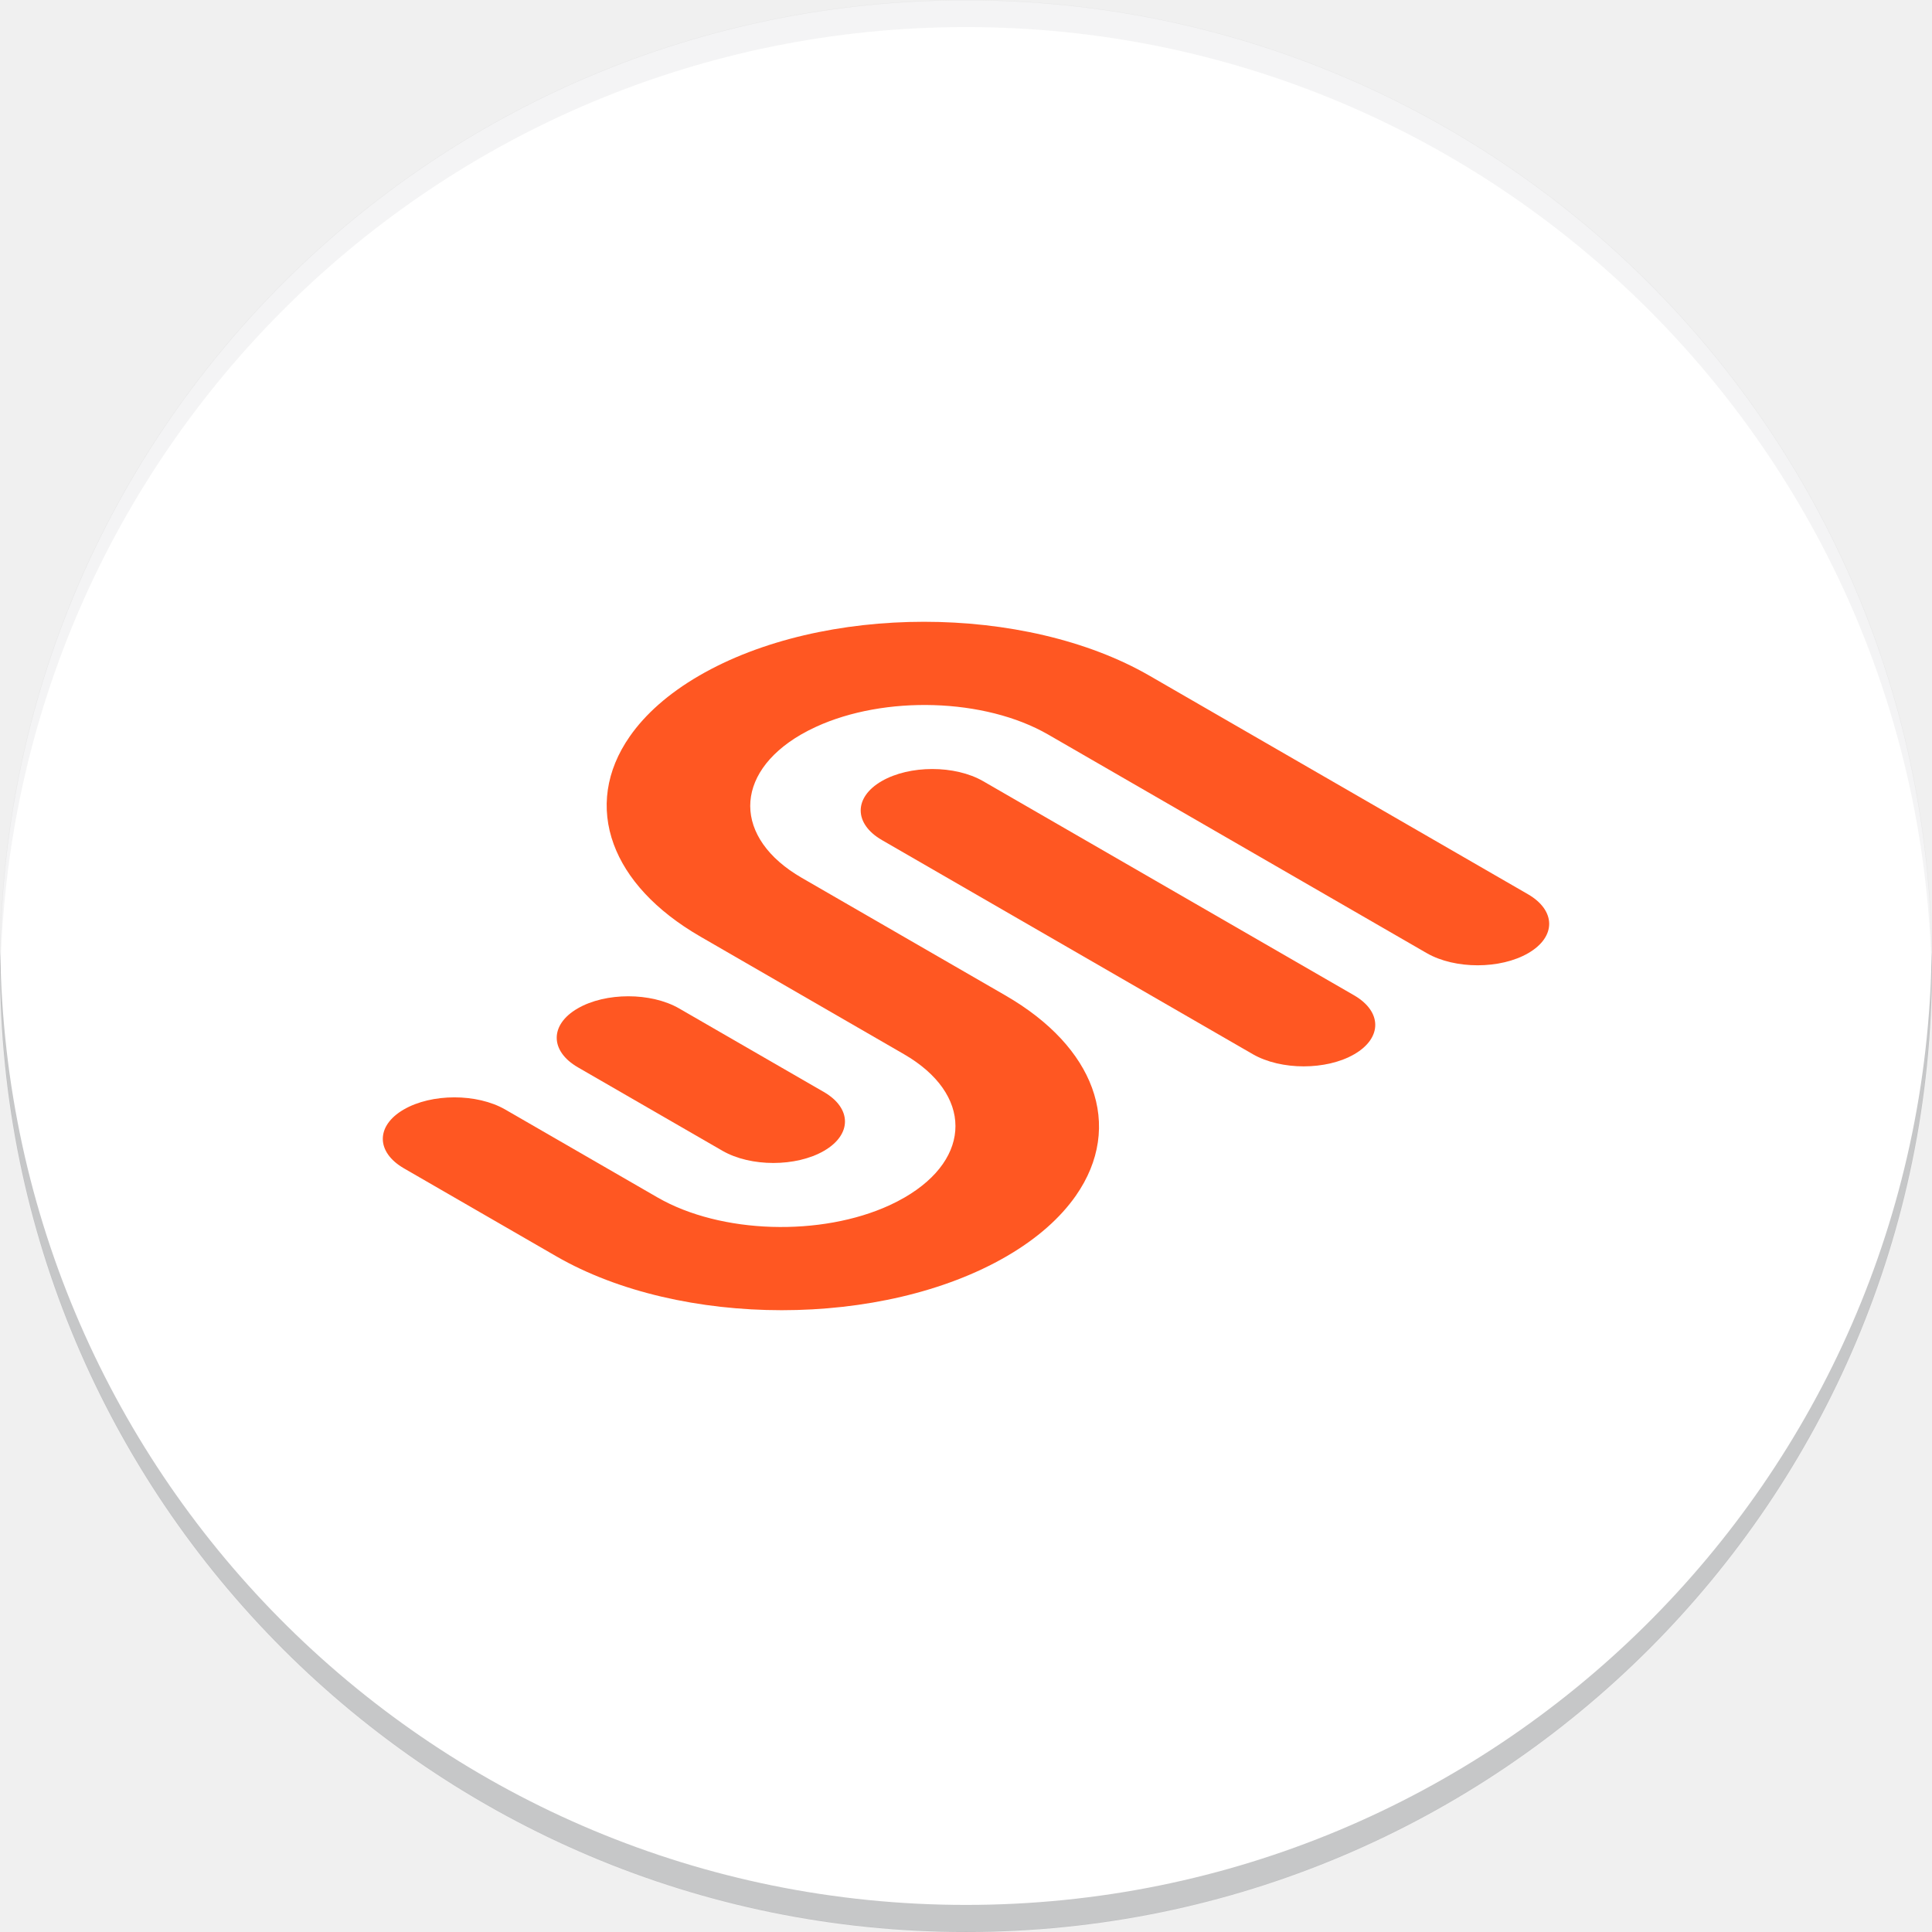
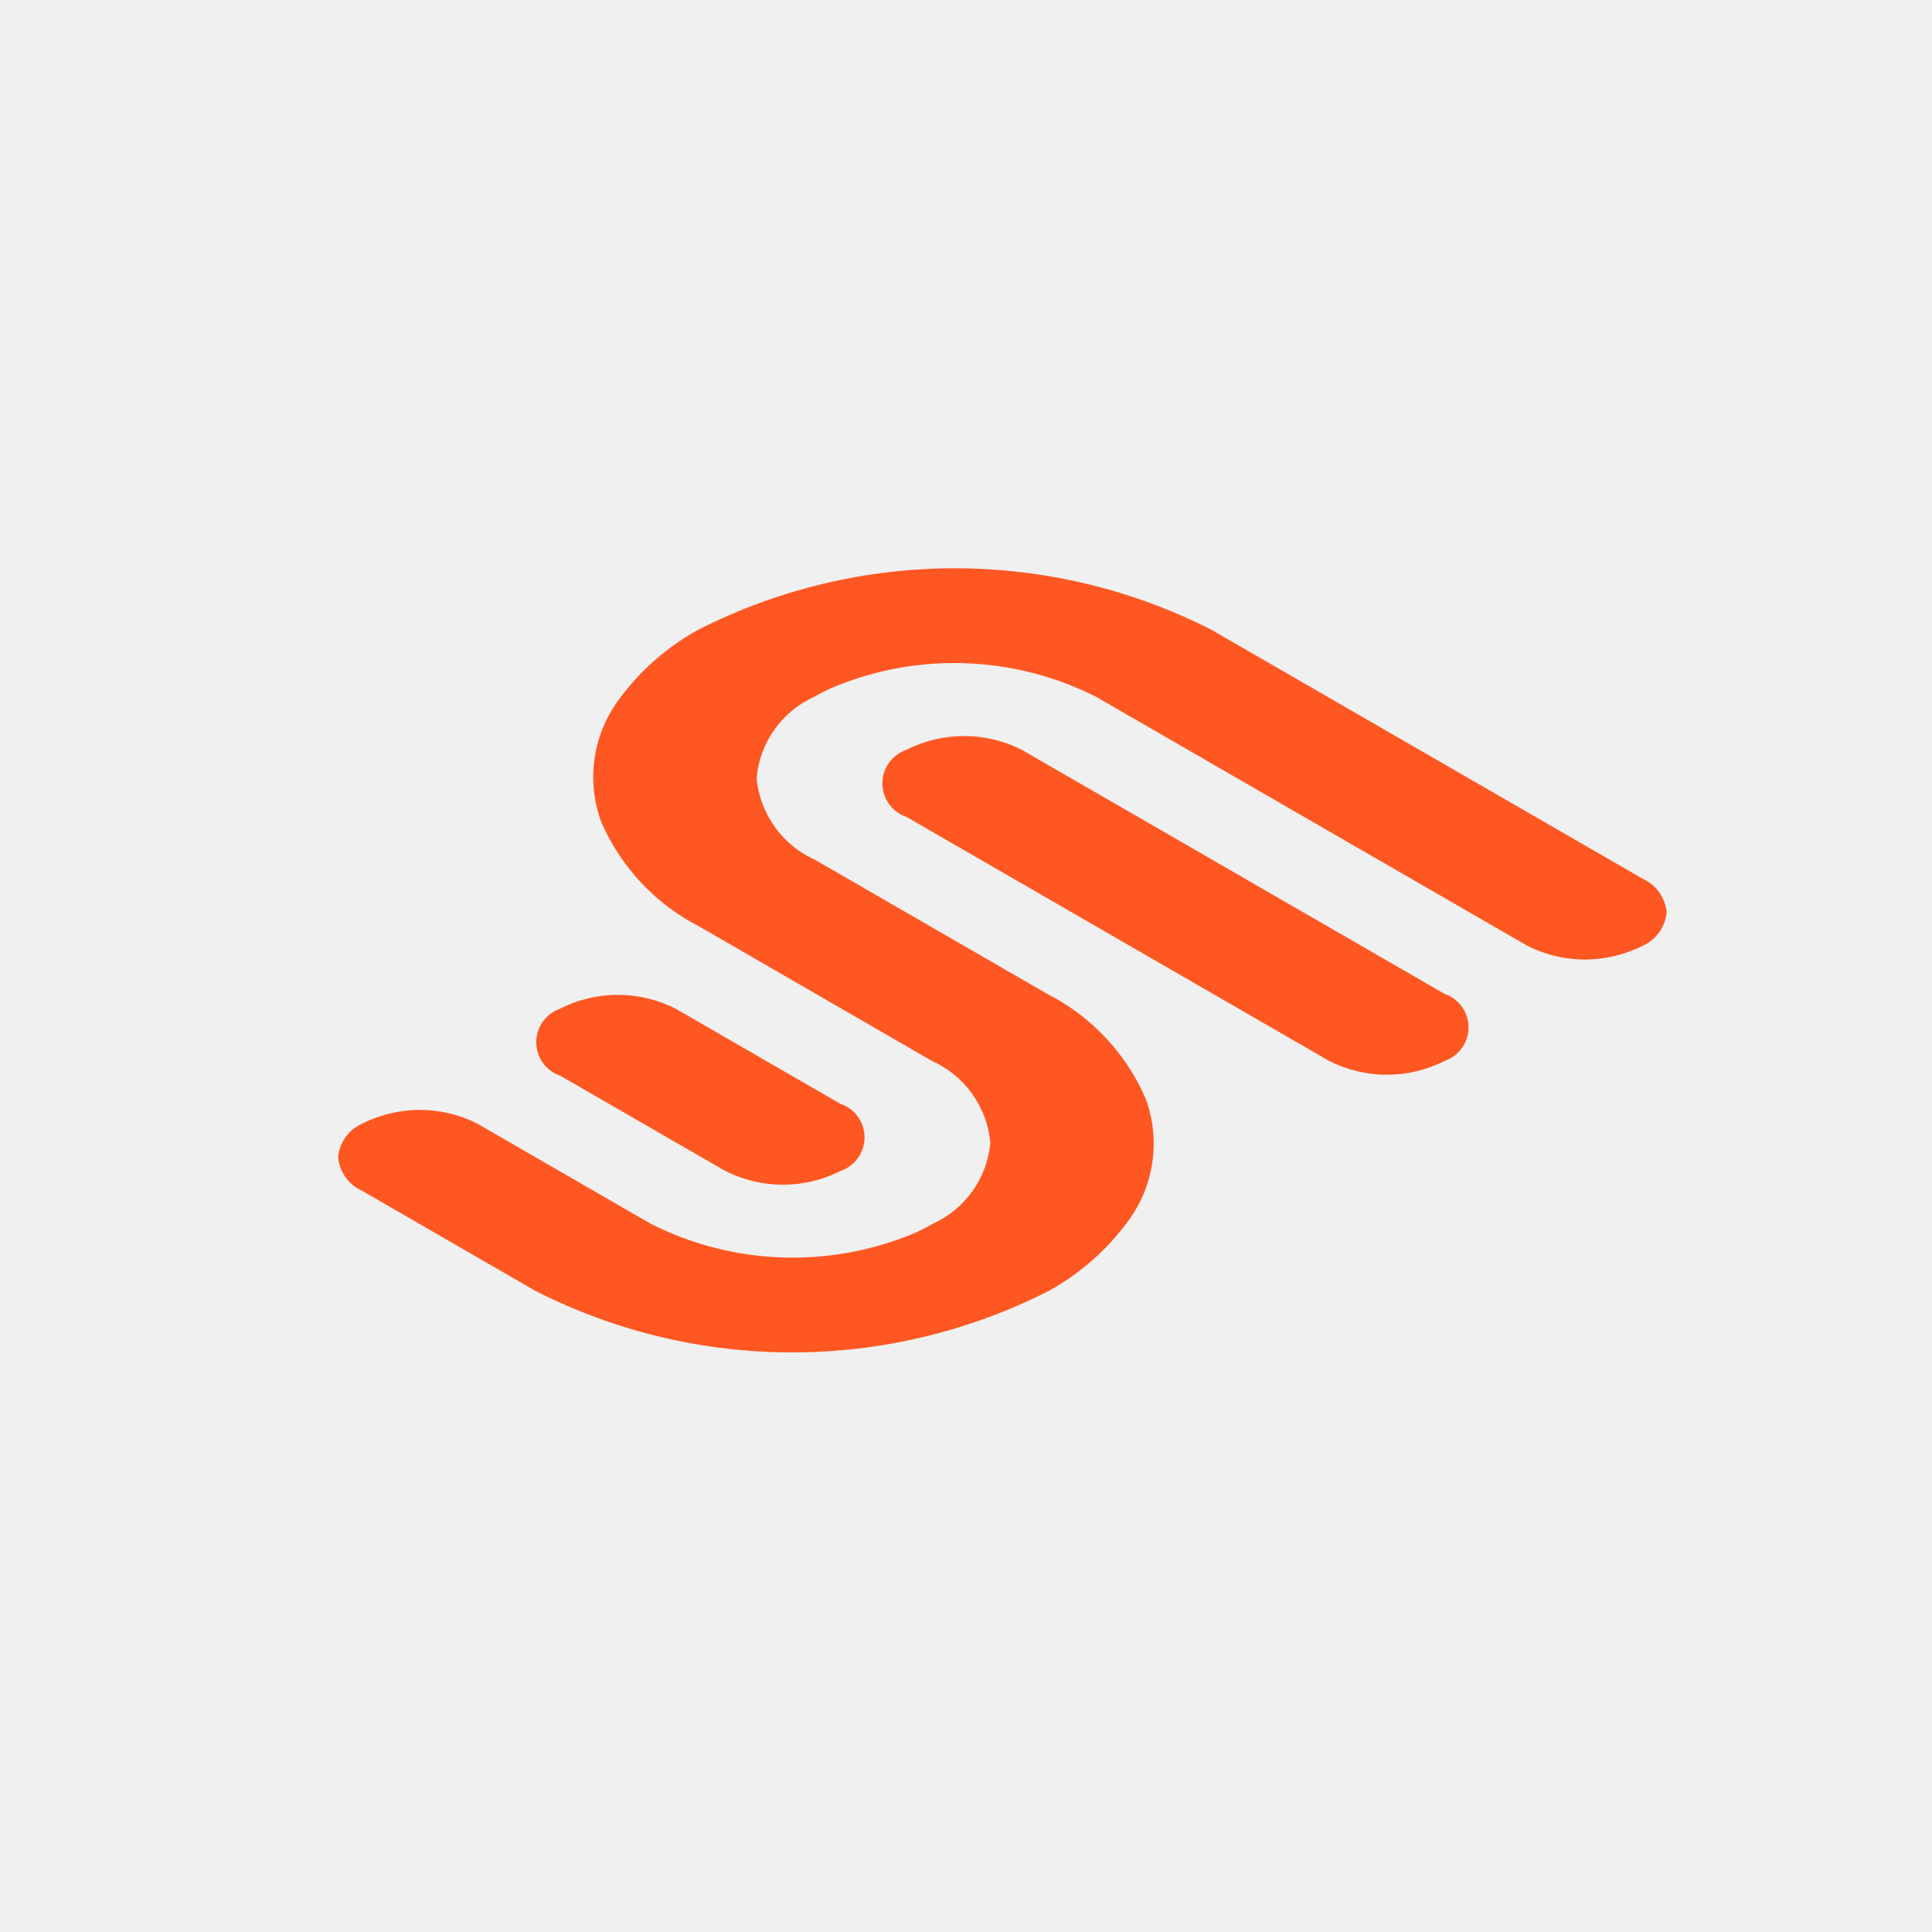
- <svg xmlns="http://www.w3.org/2000/svg" id="INFO" viewBox="0 0 498 497.995">
+ <svg xmlns="http://www.w3.org/2000/svg" id="Layer_1" data-name="Layer 1" viewBox="0 0 40 40">
  <g>
-     <circle cx="249" cy="248.997" r="248.912" fill="#fff" />
-     <g>
-       <path d="M2243.243,1905.159l37.27,21.516c7.271,4.186,18.984,4.181,26.192-.005,7.198-4.186,7.169-10.972-.068-15.158l-0.02-.01-37.266-21.516-0.015-.01c-7.256-4.181-18.975-4.176-26.173.01C2235.957,1894.173,2235.996,1900.964,2243.243,1905.159Z" transform="translate(-2094.28 -1630.039)" fill="#ff5722" />
-       <path d="M2488.143,1860.545l-97.555-56.327c-32.12-18.543-84.212-18.543-116.123.005-7.94,4.613-13.887,9.948-17.854,15.643-6.179,8.852-7.533,18.567-4.123,27.822,3.211,8.726,10.652,17.03,22.36,23.791l52.428,30.286c8.837,5.103,13.276,11.806,13.285,18.509,0.015,6.674-4.336,13.334-13.077,18.412-1.237.718-2.527,1.383-3.866,2.003-17.631,8.119-43.488,7.455-59.873-2.003l-2.653-1.533-0.034-.019-36.538-21.094-0.034-.02c-7.251-4.166-18.951-4.166-26.148.02-3.608,2.095-5.398,4.841-5.384,7.586,0.015,2.741,1.843,5.491,5.466,7.581l39.225,22.647c32.119,18.543,84.207,18.548,116.118.005,7.94-4.617,13.886-9.953,17.859-15.652,6.165-8.847,7.527-18.563,4.123-27.817-3.211-8.726-10.646-17.035-22.36-23.796l-52.438-30.281c-8.837-5.103-13.261-11.81-13.285-18.504-0.01-6.674,4.336-13.343,13.072-18.422,1.241-.718,2.532-1.377,3.875-1.994,17.636-8.124,43.478-7.464,59.864,1.994l97.565,56.332,0.034,0.019c7.261,4.162,18.96,4.162,26.148-.019,3.609-2.095,5.399-4.841,5.384-7.586C2493.58,1865.386,2491.762,1862.641,2488.143,1860.545Z" transform="translate(-2094.28 -1630.039)" fill="#ff5722" />
-       <path d="M2443.316,1886.597l-95.606-55.192c-7.266-4.191-18.985-4.186-26.192-.005-7.203,4.186-7.169,10.967.072,15.167l0.015,0.01,95.601,55.192,0.015,0.01c7.266,4.176,18.97,4.176,26.178-.015C2450.597,1897.583,2450.557,1890.792,2443.316,1886.597Z" transform="translate(-2094.28 -1630.039)" fill="#ff5722" />
-     </g>
-     <g>
-       <path d="M2343.279,1637.017c136.353,0,247.038,109.604,248.912,245.512,0.016-1.166.088-2.319,0.088-3.489,0-137.522-111.478-249-249.001-249-137.517,0-248.999,111.478-248.999,249,0,1.17.071,2.322,0.088,3.489C2096.242,1746.621,2206.932,1637.017,2343.279,1637.017Z" transform="translate(-2094.28 -1630.039)" fill="#1b1e23" opacity="0.05" />
-       <path d="M2343.279,2121.057c-136.347,0-247.037-109.604-248.912-245.506-0.016,1.166-.088,2.318-0.088,3.489,0,137.517,111.482,248.995,248.999,248.995,137.523,0,249.001-111.477,249.001-248.995,0-1.17-.072-2.323-0.088-3.489C2590.317,2011.453,2479.632,2121.057,2343.279,2121.057Z" transform="translate(-2094.28 -1630.039)" fill="#1b1e23" opacity="0.25" />
-     </g>
+     <path d="M11.601,22.273l3.41,1.968a2.642,2.642,0,0,0,2.396-0,0.733,0.733,0,0,0-.006-1.387l-0.002-.001-3.409-1.968L13.988,20.884a2.64,2.64,0,0,0-2.394.001A0.734,0.734,0,0,0,11.601,22.273Z" fill="#ff5722" />
+     <path d="M34.005,18.191l-8.925-5.153a11.723,11.723,0,0,0-10.623 0,5.041,5.041,0,0,0-1.633,1.431,2.689,2.689,0,0,0-.377,2.545,4.401,4.401,0,0,0,2.046,2.177l4.796,2.771a2.065,2.065,0,0,1,1.215,1.693,2.041,2.041,0,0,1-1.196,1.684c-0.113.066-.231,0.126-0.354,0.183a6.516,6.516,0,0,1-5.477-.183l-0.243-.14-0.003-.002-3.343-1.93-0.003-.002a2.64,2.64,0,0,0-2.392.002A0.839,0.839,0,0,0,7,23.962a0.851,0.851,0,0,0,.5.694l3.588,2.072a11.723,11.723,0,0,0,10.623 0A5.05,5.05,0,0,0,23.345,25.296a2.693,2.693,0,0,0,.377-2.545,4.399,4.399,0,0,0-2.046-2.177l-4.797-2.77a2.068,2.068,0,0,1-1.215-1.693A2.044,2.044,0,0,1,16.86,14.426c0.114-.066.232-0.126,0.355-0.182a6.513,6.513,0,0,1,5.477.182l8.926,5.153,0.003,0.002a2.642,2.642,0,0,0,2.392-.002,0.838,0.838,0,0,0,.493-0.694A0.854,0.854,0,0,0,34.005,18.191Z" fill="#ff5722" />
+     <path d="M29.904,20.575l-8.746-5.049a2.643,2.643,0,0,0-2.396-0,0.733,0.733,0,0,0,.007,1.388l0.001,0.001,8.746,5.049,0.001,0.001a2.641,2.641,0,0,0,2.395-.001A0.734,0.734,0,0,0,29.904,20.575Z" fill="#ff5722" />
  </g>
</svg>
